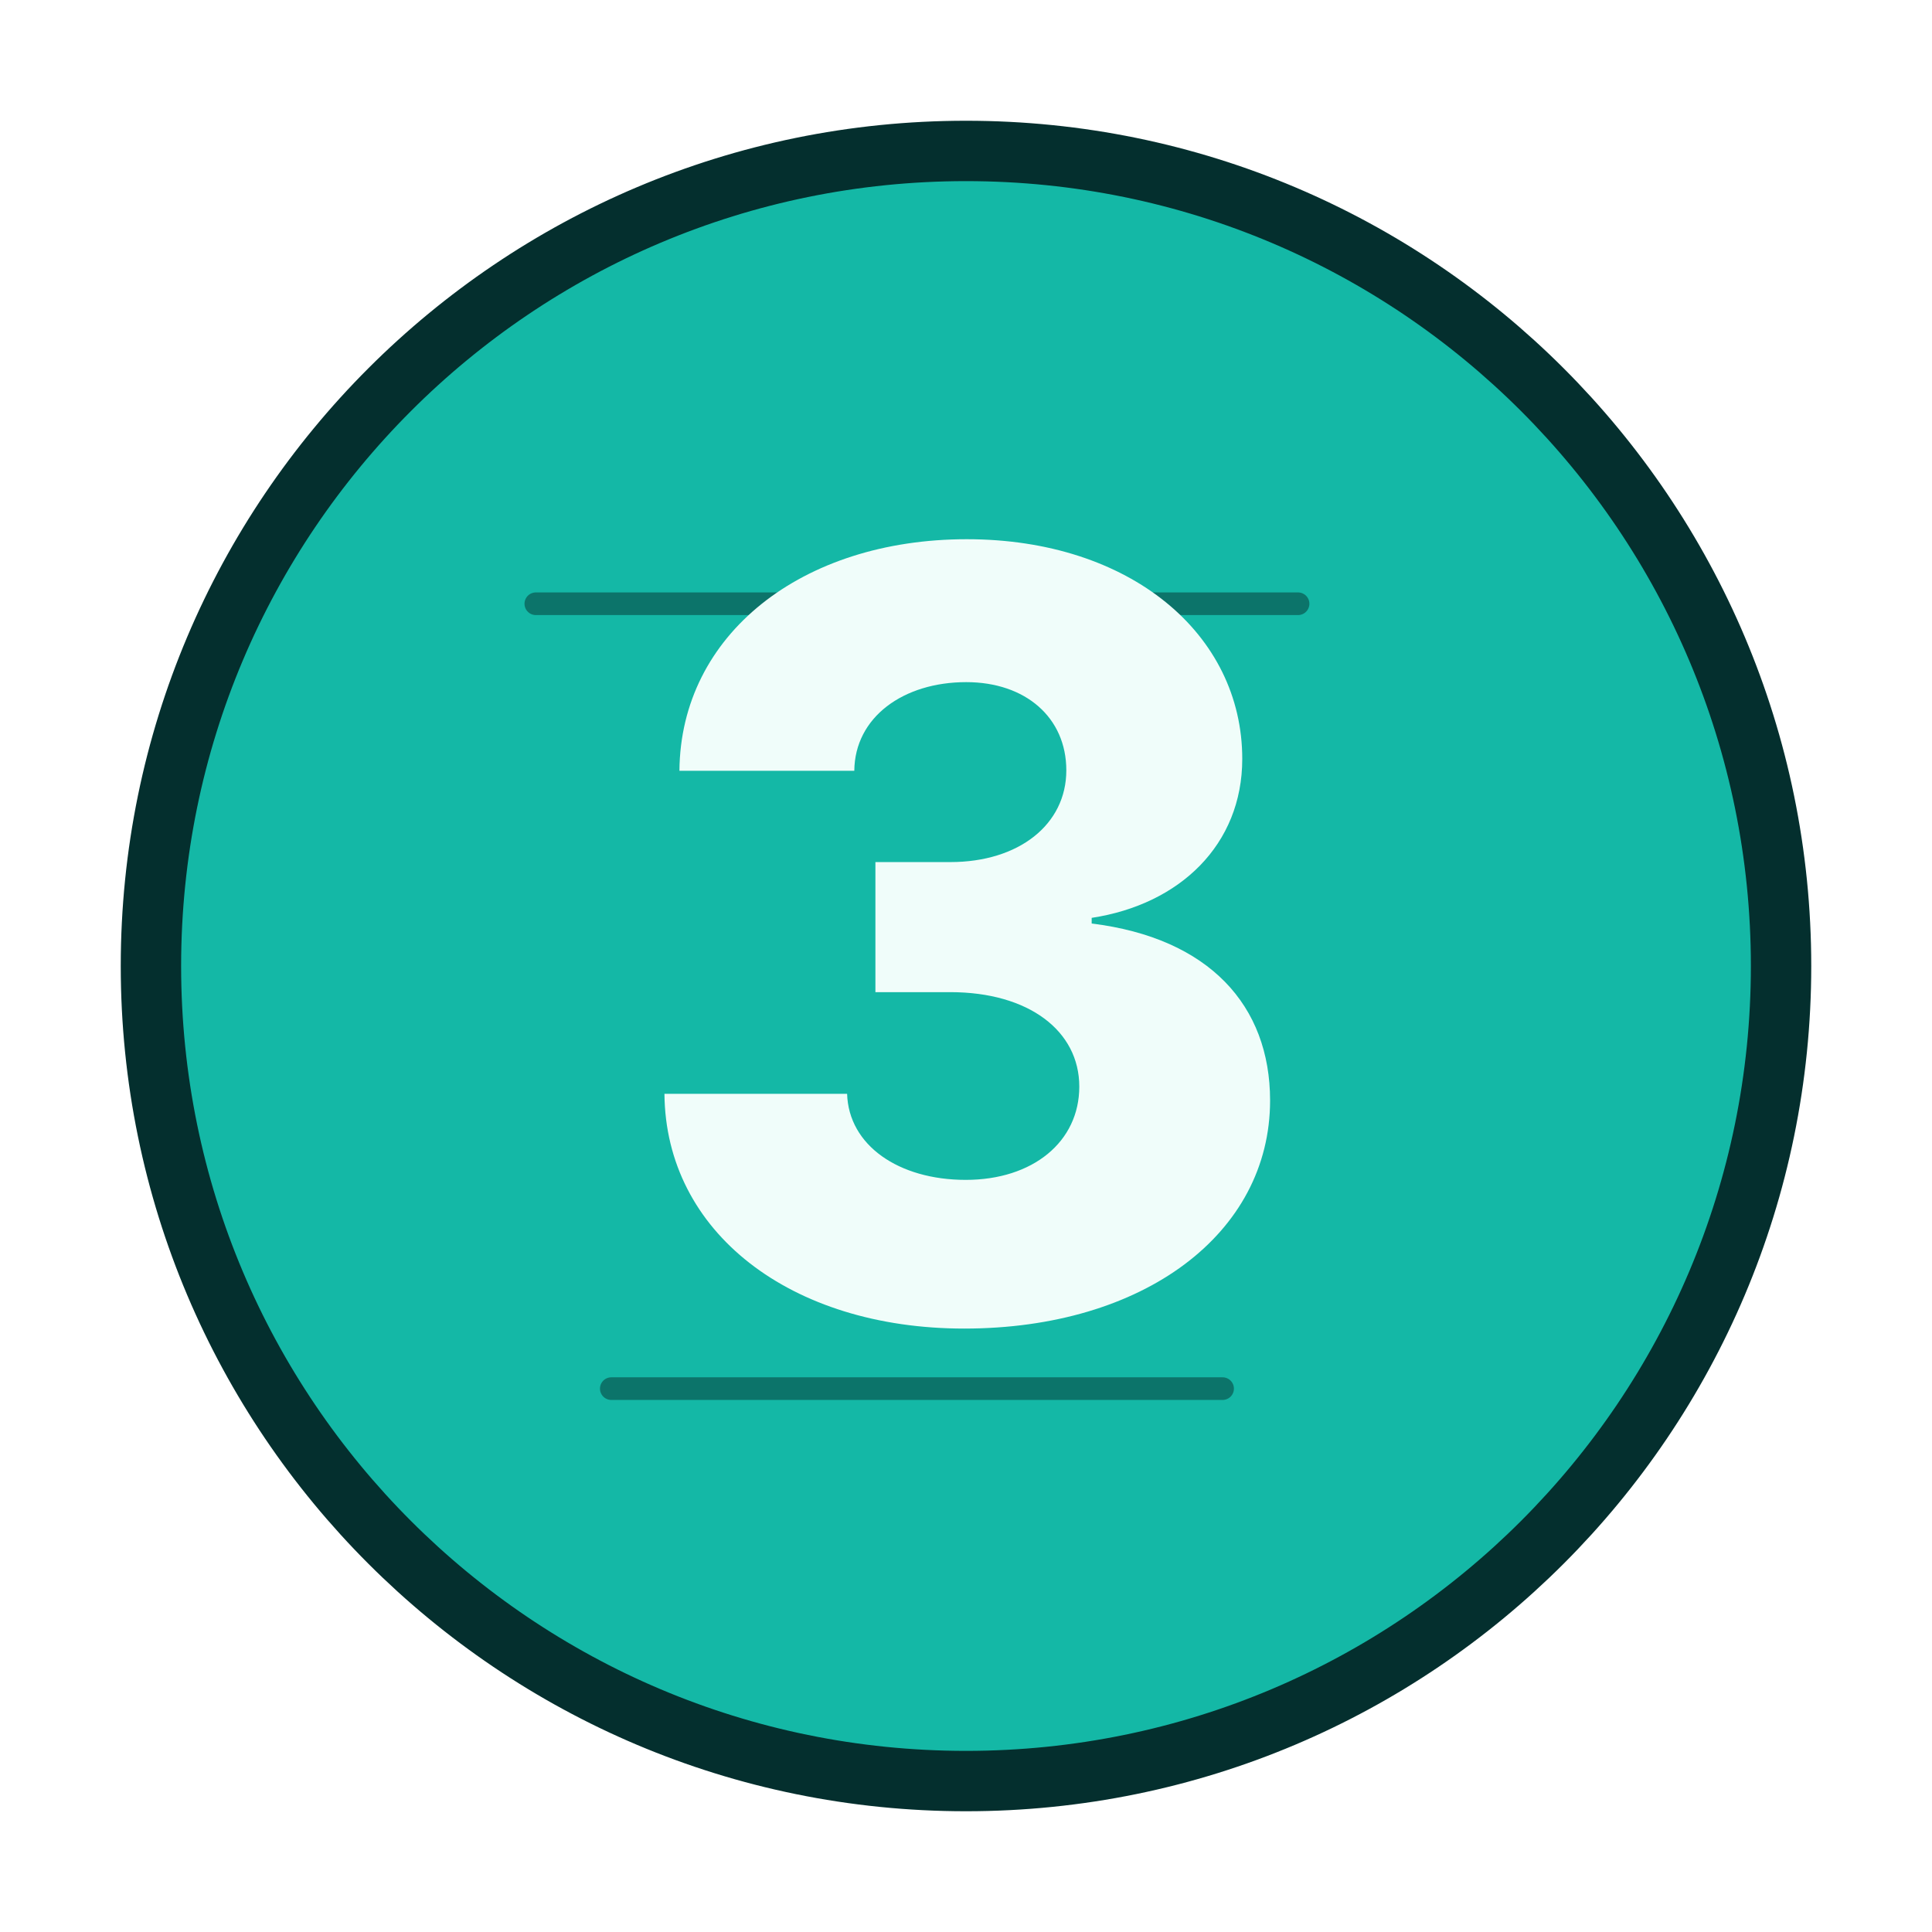
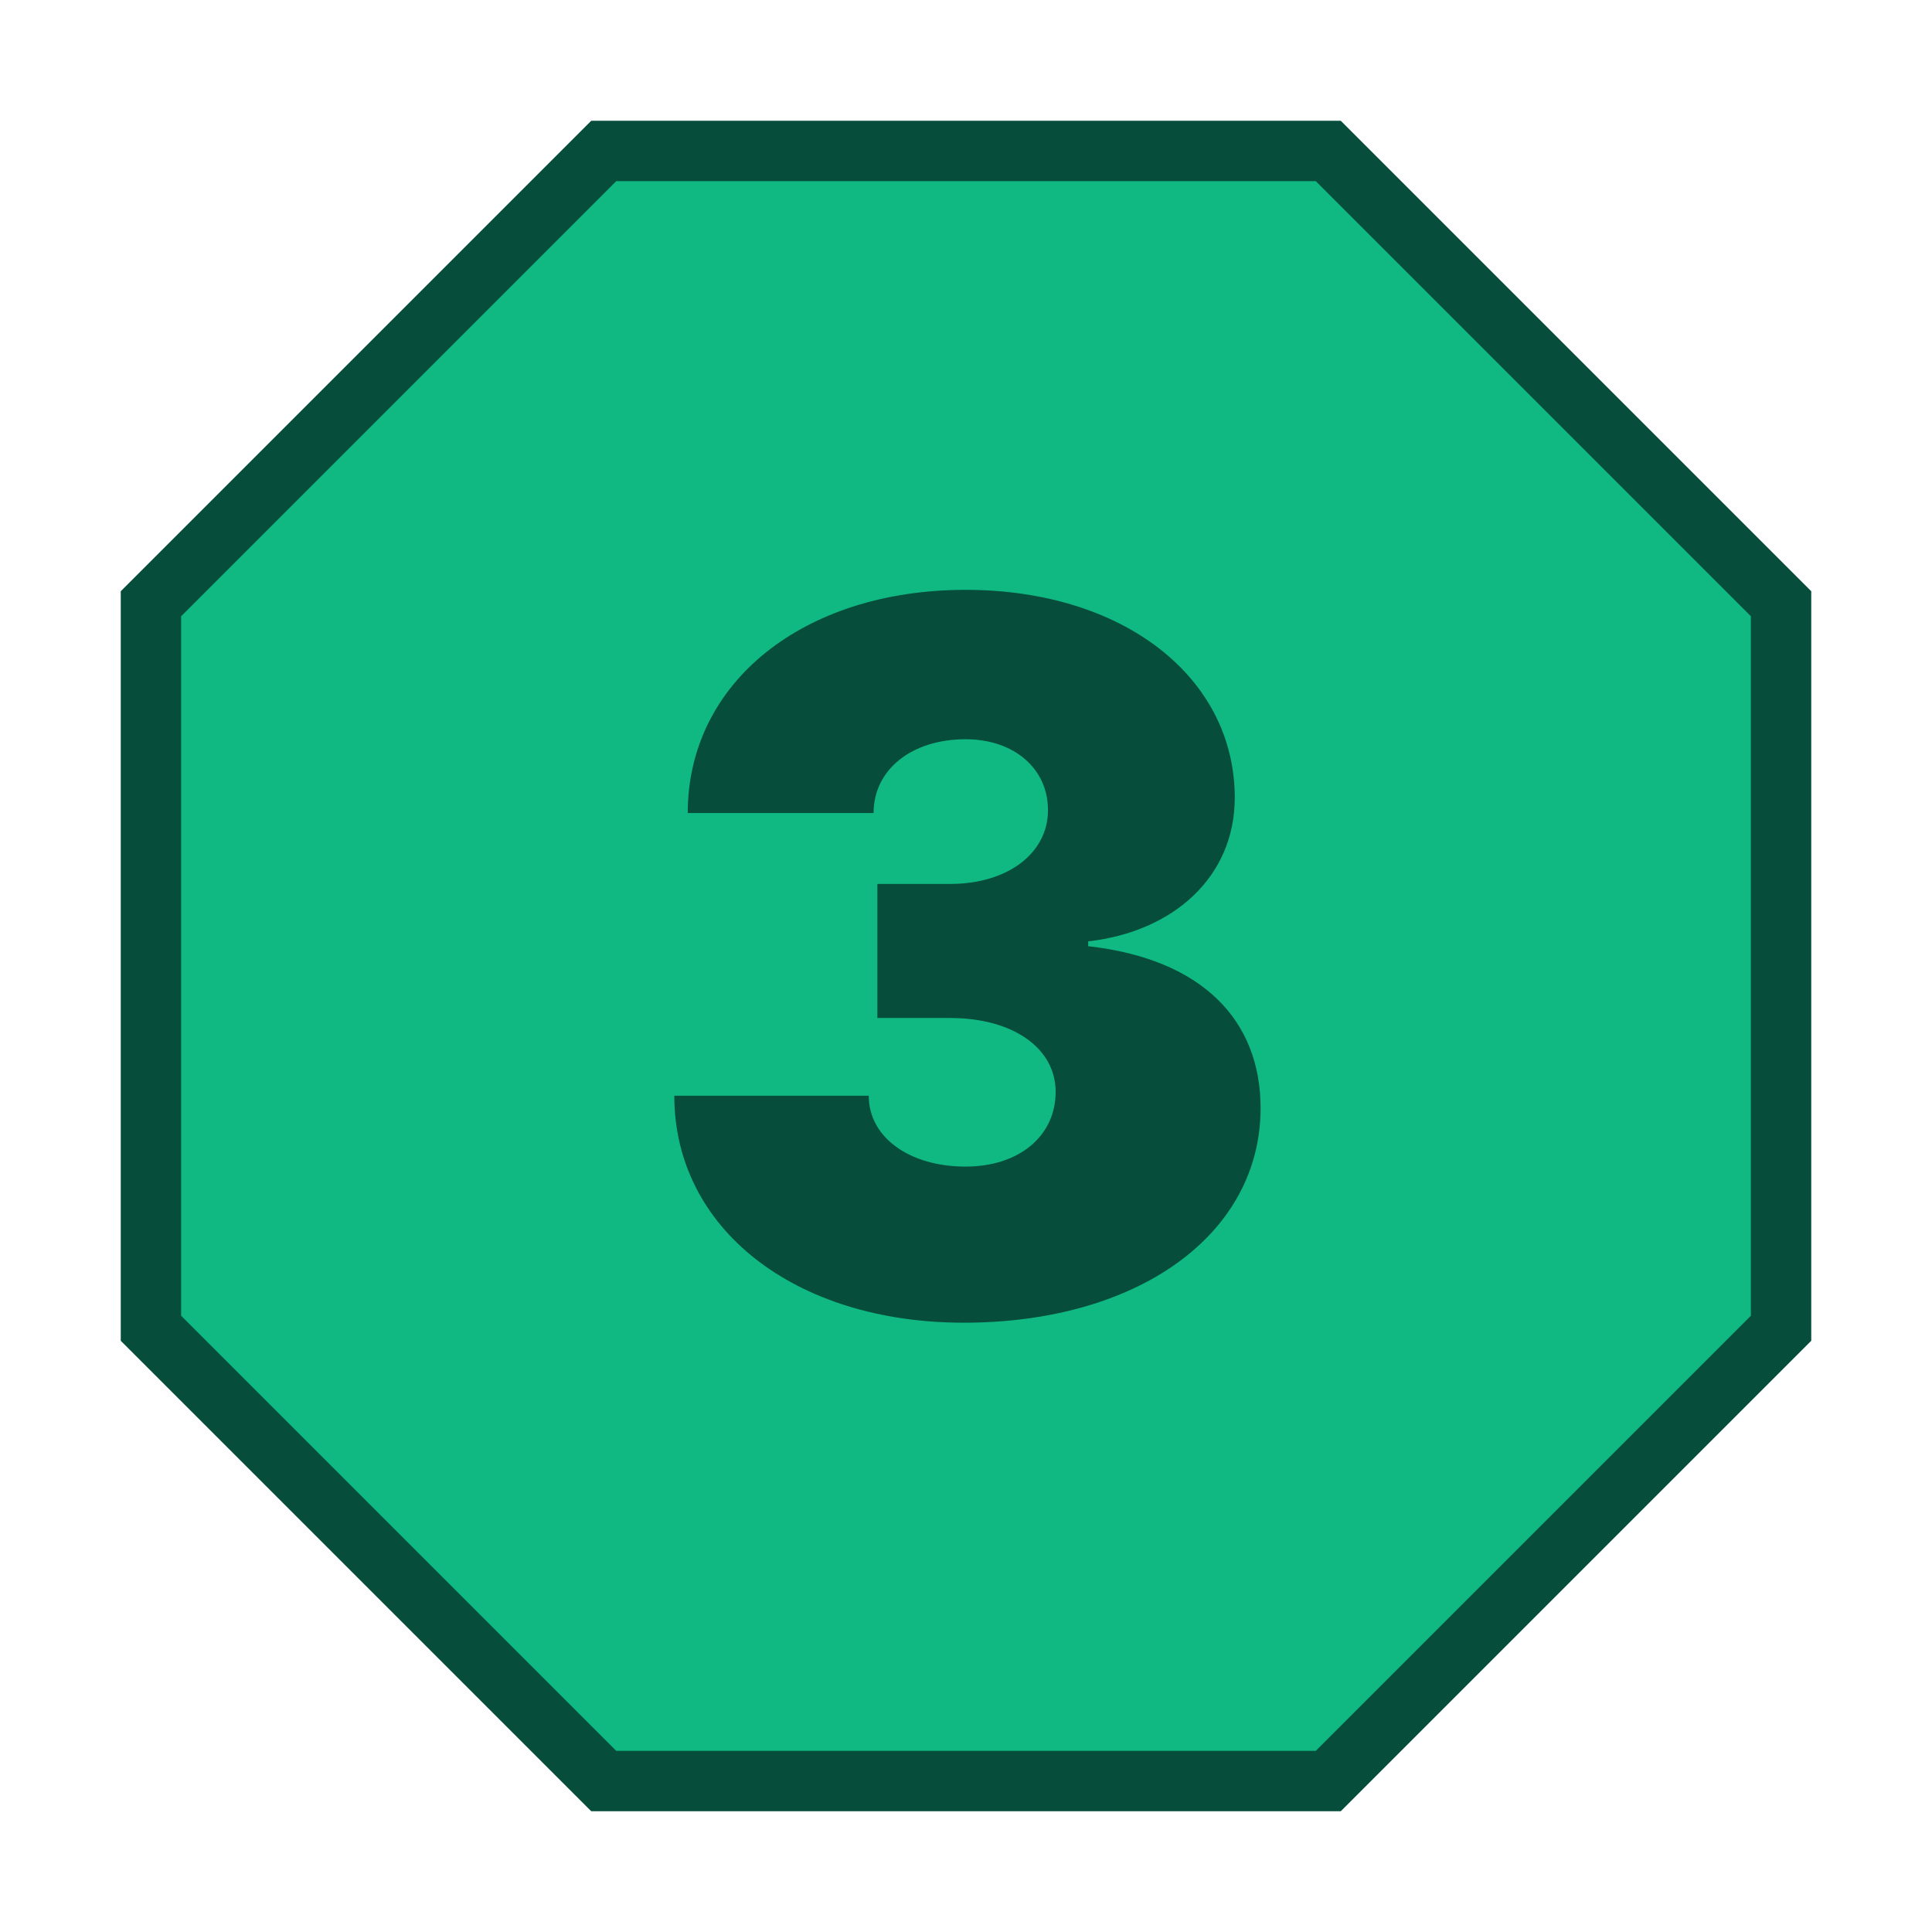
<svg xmlns="http://www.w3.org/2000/svg" viewBox="0 0 256 256" width="256" height="256" role="img" aria-label="33or logo">
-   <circle cx="128" cy="128" r="108" fill="#14B8A6" stroke="#042F2E" stroke-width="8" />
-   <line x1="71" y1="80" x2="172" y2="80" stroke="#042F2E" stroke-width="3" stroke-linecap="round" opacity="0.5" />
-   <line x1="81" y1="184" x2="162" y2="184" stroke="#042F2E" stroke-width="3" stroke-linecap="round" opacity="0.5" />
-   <text x="128" y="174.667" text-anchor="middle" font-family="Inter, Arial, sans-serif" font-weight="800" font-size="140" fill="#F0FDFA" letter-spacing="-2">3</text>
+   <polygon points="80,20 176,20 236,80 236,176 176,236 80,236 20,176 20,80" fill="#10B981" stroke="#064E3B" stroke-width="8" />
+   <text x="128" y="174" text-anchor="middle" font-family="Inter, Arial, sans-serif" font-weight="900" font-size="130" fill="#064E3B" letter-spacing="-4">3</text>
</svg>
